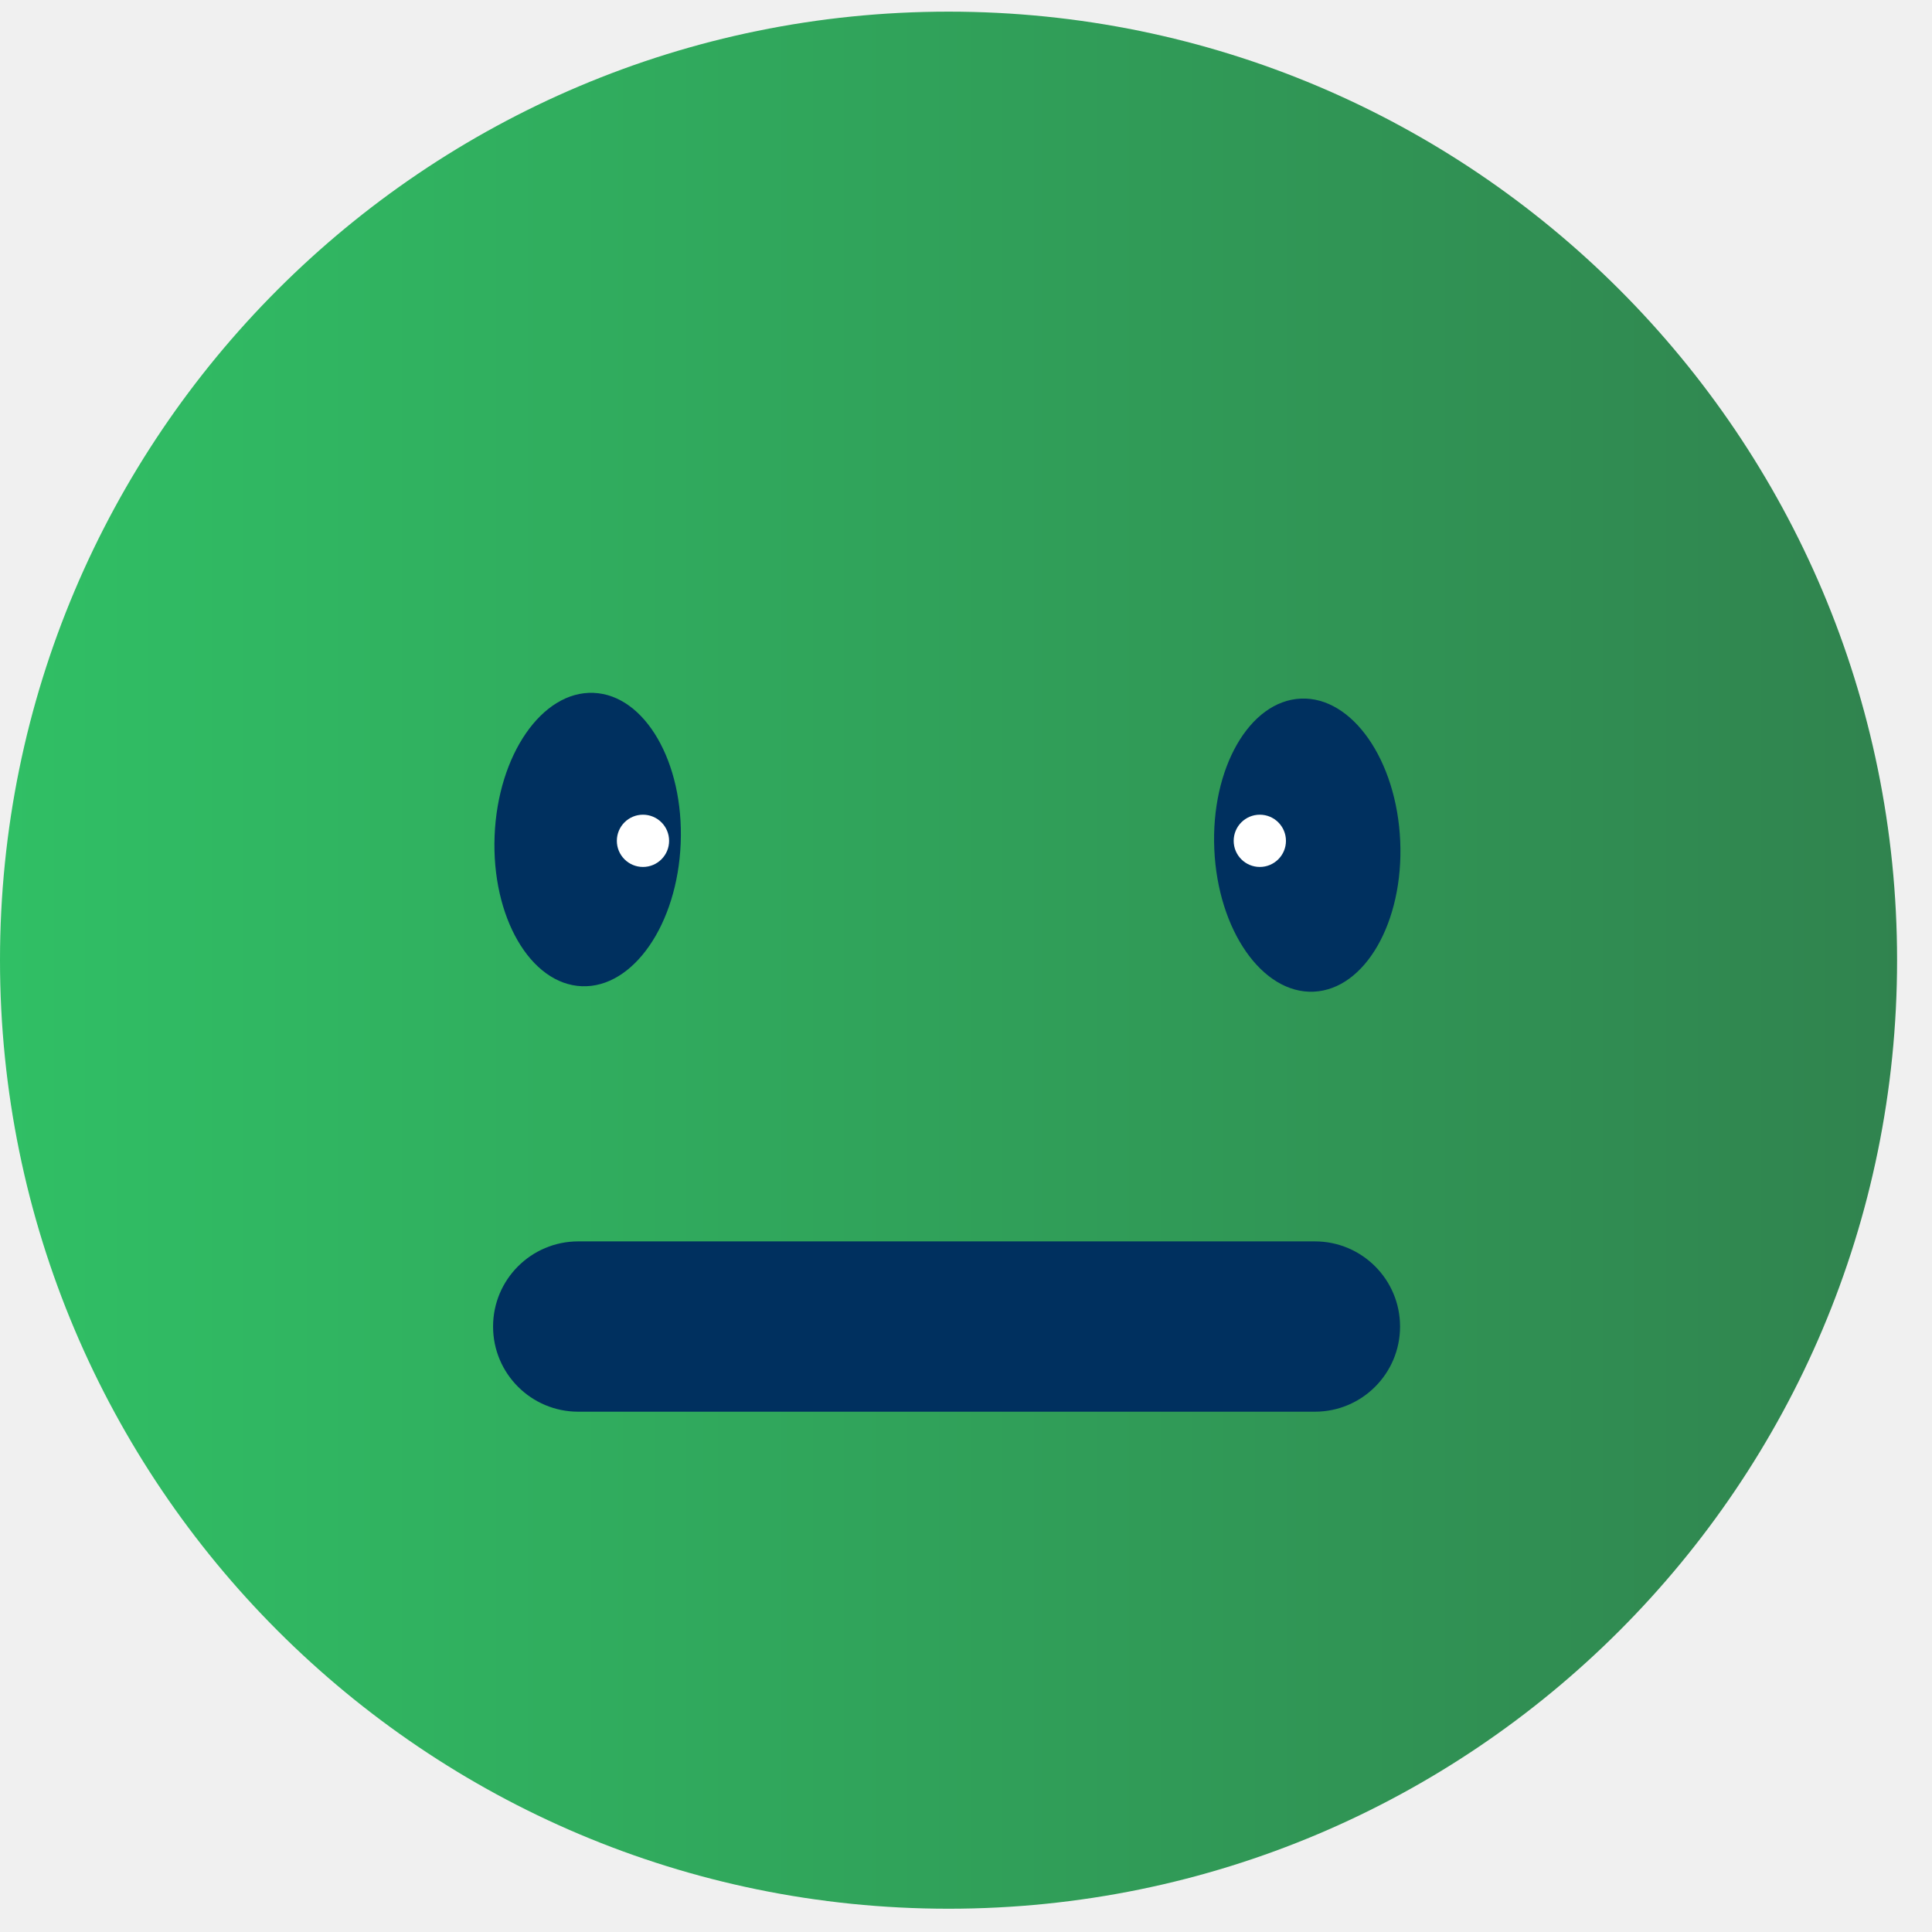
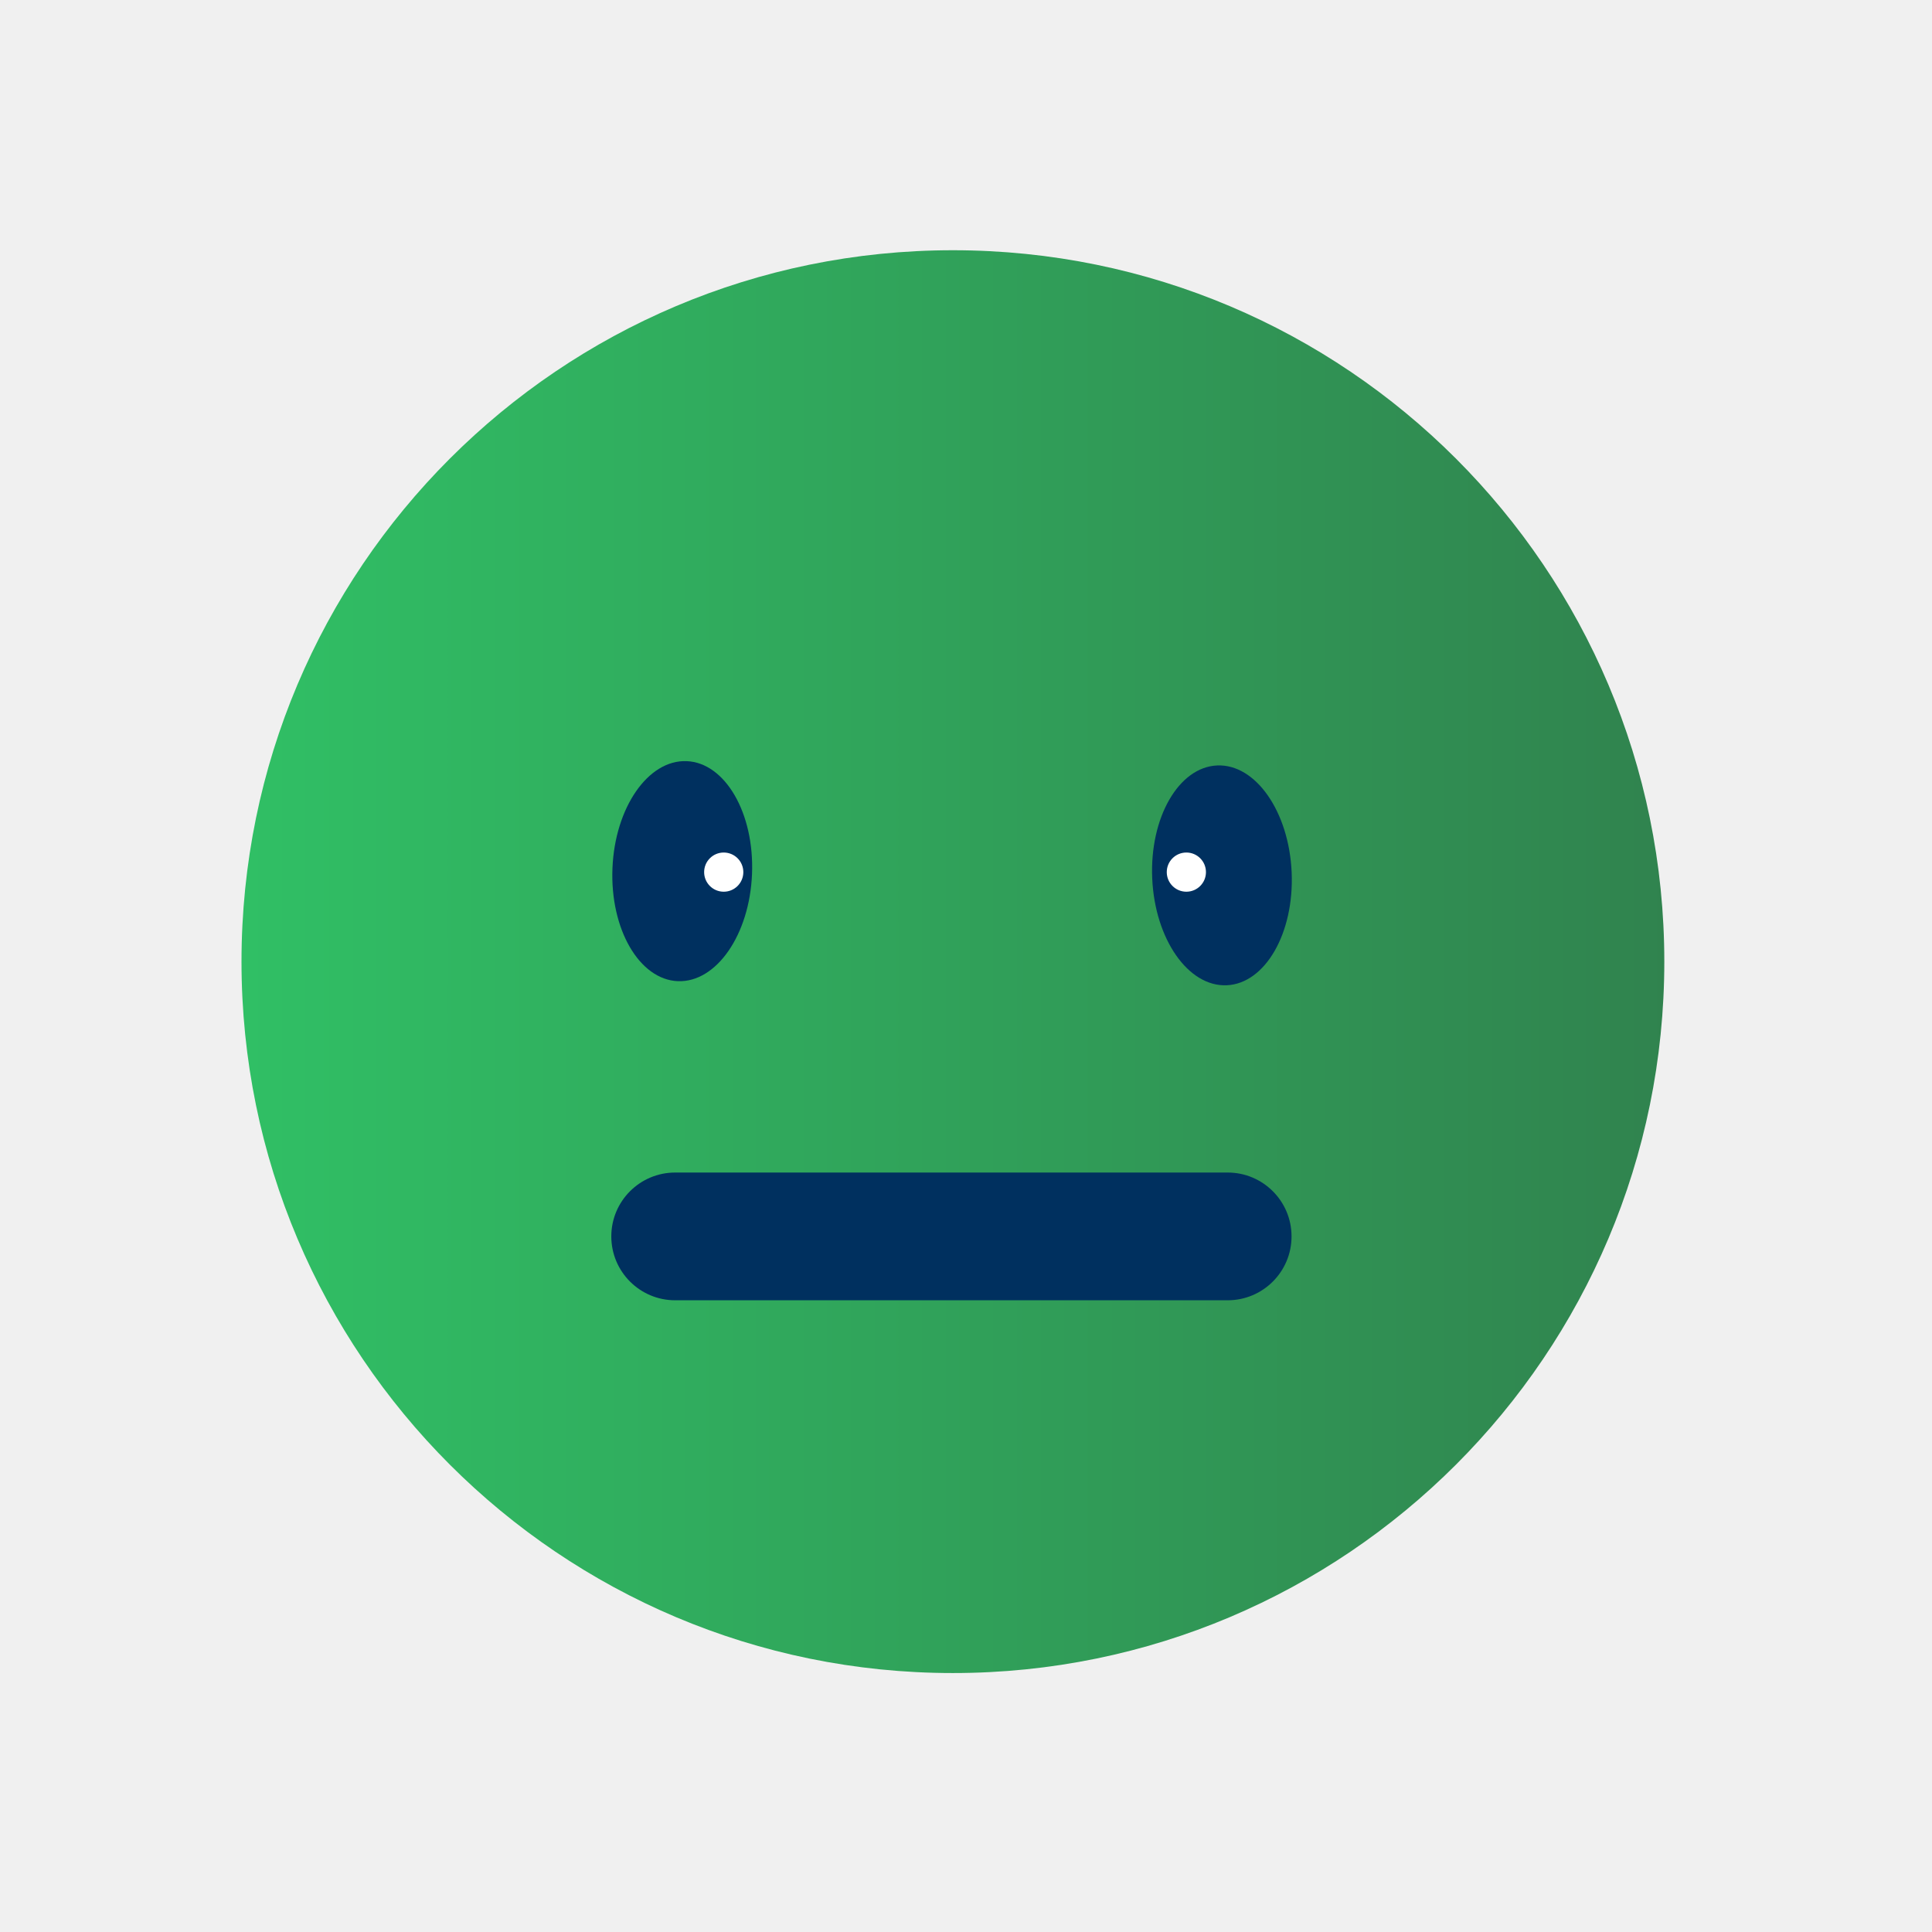
- <svg xmlns="http://www.w3.org/2000/svg" width="150" height="150" viewBox="0 0 150 150" fill="none">
-   <path d="M73.645 148.193C114.317 148.193 147.289 115.221 147.289 74.548C147.289 33.875 114.317 0.904 73.645 0.904C32.972 0.904 0 33.875 0 74.548C0 115.221 32.972 148.193 73.645 148.193Z" fill="url(#paint0_linear_1_46)" fill-opacity="0.8" />
-   <path d="M52.849 65.471C53.101 59.181 50.071 53.953 46.081 53.794C42.091 53.634 38.653 58.603 38.401 64.893C38.15 71.182 41.18 76.41 45.17 76.57C49.159 76.729 52.598 71.76 52.849 65.471Z" fill="#00305F" />
-   <path d="M101.991 76.994C105.977 76.82 108.986 71.585 108.712 65.302C108.438 59.018 104.984 54.066 100.998 54.24C97.012 54.414 94.003 59.649 94.278 65.932C94.552 72.216 98.005 77.168 101.991 76.994Z" fill="#00305F" />
-   <rect x="38.282" y="96.381" width="70.418" height="13.223" rx="6.611" fill="#00305F" />
-   <path d="M49.92 67.31C51.041 67.31 51.949 66.402 51.949 65.282C51.949 64.161 51.041 63.253 49.92 63.253C48.8 63.253 47.892 64.161 47.892 65.282C47.892 66.402 48.8 67.31 49.92 67.31Z" fill="white" />
-   <path d="M97.812 67.31C98.932 67.31 99.841 66.402 99.841 65.282C99.841 64.161 98.932 63.253 97.812 63.253C96.691 63.253 95.783 64.161 95.783 65.282C95.783 66.402 96.691 67.31 97.812 67.31Z" fill="white" />
+ <svg xmlns="http://www.w3.org/2000/svg" width="200" height="200" viewBox="0 0 200 200" fill="none">
+   <path d="M98.645 173.193C139.317 173.193 172.289 140.221 172.289 99.548C172.289 58.875 139.317 25.904 98.645 25.904C57.972 25.904 25 58.875 25 99.548C25 140.221 57.972 173.193 98.645 173.193Z" fill="url(#paint0_linear_17_42)" fill-opacity="0.8" />
+   <path d="M77.849 90.471C78.101 84.181 75.07 78.953 71.081 78.793C67.091 78.634 63.653 83.603 63.401 89.893C63.15 96.182 66.18 101.41 70.17 101.57C74.159 101.729 77.598 96.76 77.849 90.471Z" fill="#00305F" />
+   <path d="M126.991 101.994C130.977 101.82 133.986 96.585 133.712 90.302C133.437 84.018 129.984 79.066 125.998 79.24C122.012 79.414 119.003 84.649 119.277 90.932C119.552 97.216 123.005 102.168 126.991 101.994Z" fill="#00305F" />
+   <rect x="63.282" y="121.381" width="70.418" height="13.223" rx="6.611" fill="#00305F" />
+   <path d="M74.92 92.31C76.041 92.31 76.949 91.402 76.949 90.282C76.949 89.161 76.041 88.253 74.92 88.253C73.8 88.253 72.892 89.161 72.892 90.282C72.892 91.402 73.8 92.31 74.92 92.31Z" fill="white" />
+   <path d="M122.812 92.31C123.932 92.31 124.84 91.402 124.84 90.282C124.84 89.161 123.932 88.253 122.812 88.253C121.691 88.253 120.783 89.161 120.783 90.282C120.783 91.402 121.691 92.31 122.812 92.31Z" fill="white" />
  <defs>
-     <linearGradient id="paint0_linear_1_46" x1="0" y1="74.548" x2="147.289" y2="74.548" gradientUnits="userSpaceOnUse">
+     <linearGradient id="paint0_linear_17_42" x1="25" y1="99.548" x2="172.289" y2="99.548" gradientUnits="userSpaceOnUse">
      <stop stop-color="#00B342" />
      <stop offset="1" stop-color="#006826" />
    </linearGradient>
  </defs>
</svg>
